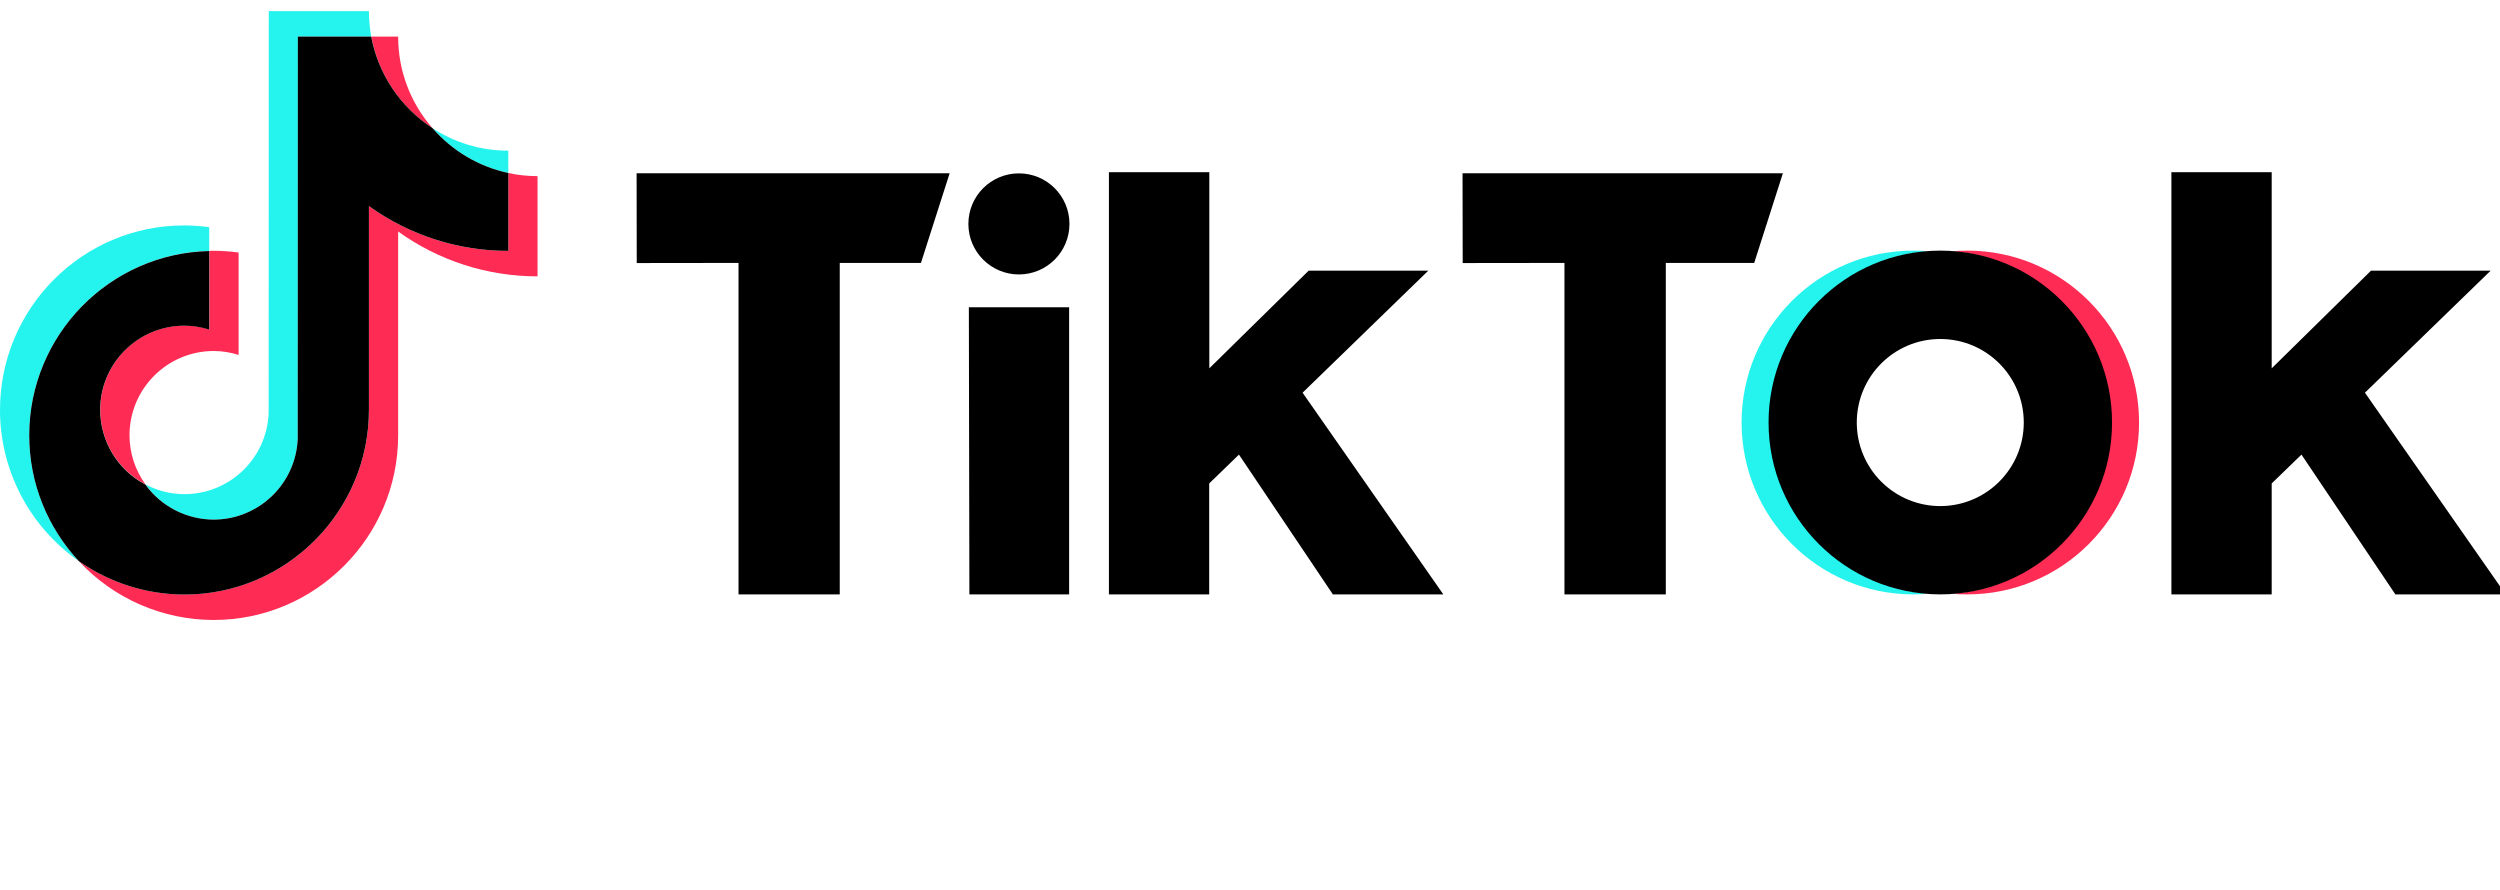
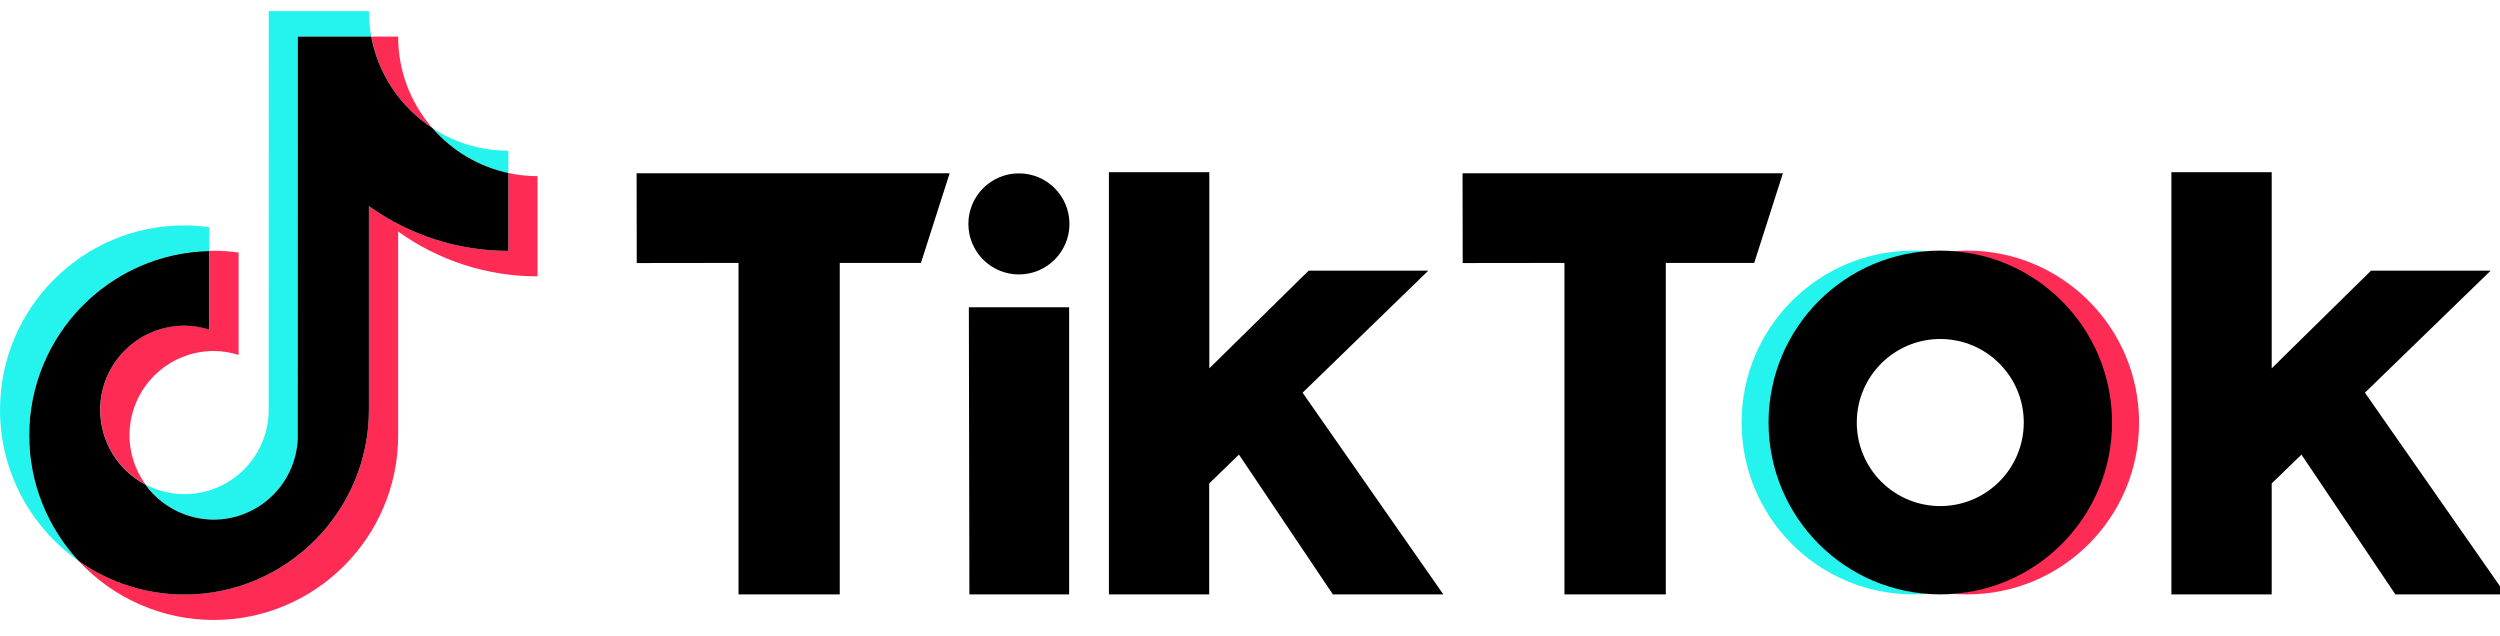
- <svg xmlns="http://www.w3.org/2000/svg" width="118" height="42" fill="currentColor" alt="TikTok">
+ <svg xmlns="http://www.w3.org/2000/svg" width="118" height="30" fill="currentColor" alt="TikTok">
  <path fill="#25F4EE" d="M9.875 11.842v-1.119A9 9 0 0 0 8.7 10.64c-4.797-.006-8.7 3.9-8.7 8.708a8.7 8.7 0 0 0 3.718 7.134A8.68 8.68 0 0 1 1.38 20.55c0-4.737 3.794-8.598 8.495-8.707" />
  <path fill="#25F4EE" d="M10.087 24.526c2.14 0 3.89-1.707 3.966-3.83l.007-18.968h3.462a7 7 0 0 1-.109-1.202h-4.727l-.006 18.968a3.98 3.98 0 0 1-3.967 3.83 3.9 3.9 0 0 1-1.846-.46 3.95 3.95 0 0 0 3.22 1.662m13.905-16.36V7.111a6.5 6.5 0 0 1-3.584-1.067 6.57 6.57 0 0 0 3.584 2.122" />
  <path fill="#FE2C55" d="M20.41 6.044a6.54 6.54 0 0 1-1.617-4.316h-1.265a6.56 6.56 0 0 0 2.881 4.316M8.707 15.365a3.98 3.98 0 0 0-3.974 3.976c0 1.528.87 2.858 2.134 3.523a3.94 3.94 0 0 1-.754-2.321 3.98 3.98 0 0 1 3.973-3.976c.41 0 .805.07 1.176.185v-4.833a9 9 0 0 0-1.176-.083c-.07 0-.134.006-.204.006v3.708a4 4 0 0 0-1.175-.185" />
  <path fill="#FE2C55" d="M23.992 8.166v3.676a11.25 11.25 0 0 1-6.579-2.116v9.622c0 4.8-3.903 8.713-8.706 8.713a8.67 8.67 0 0 1-4.99-1.579 8.7 8.7 0 0 0 6.37 2.781c4.797 0 8.706-3.906 8.706-8.714v-9.621a11.25 11.25 0 0 0 6.579 2.116v-4.73q-.718-.002-1.38-.148" />
  <path fill="black" d="M17.413 19.348V9.726a11.25 11.25 0 0 0 6.58 2.116V8.166a6.57 6.57 0 0 1-3.584-2.122 6.6 6.6 0 0 1-2.887-4.316h-3.463l-.006 18.968a3.98 3.98 0 0 1-3.967 3.83 3.99 3.99 0 0 1-3.225-1.656 3.99 3.99 0 0 1-2.134-3.523A3.98 3.98 0 0 1 8.7 15.372c.409 0 .805.07 1.176.185v-3.708c-4.702.103-8.496 3.964-8.496 8.701 0 2.29.888 4.373 2.338 5.933a8.67 8.67 0 0 0 4.989 1.58c4.797 0 8.706-3.913 8.706-8.715M30.048 8.179h14.775l-1.355 4.232h-3.832v15.644h-4.778V12.41l-4.804.006zm38.984 0h15.12l-1.354 4.232h-4.172v15.644h-4.784V12.41l-4.803.006zM45.73 14.502h4.733v13.553h-4.708zm6.617-6.374h4.733v9.257l4.689-4.61h5.647l-5.934 5.76 6.643 9.52h-5.213l-4.433-6.598-1.405 1.362v5.236h-4.733V8.128zm50.143 0h4.734v9.257l4.688-4.61h5.647l-5.934 5.76 6.643 9.52h-5.206l-4.433-6.598-1.405 1.362v5.236h-4.734zm-54.396 4.826a2.384 2.384 0 1 0-.002-4.771 2.384 2.384 0 0 0 .002 4.771" />
  <path fill="#25F4EE" d="M83.545 19.942a8.11 8.11 0 0 1 7.473-8.087 9 9 0 0 0-.709-.026c-4.478 0-8.106 3.631-8.106 8.113s3.628 8.113 8.106 8.113c.21 0 .498-.013.71-.026-4.178-.326-7.475-3.823-7.475-8.087" />
  <path fill="#FE2C55" d="M92.858 11.83c-.217 0-.505.012-.715.025a8.11 8.11 0 0 1 7.467 8.087 8.11 8.11 0 0 1-7.467 8.087c.21.02.498.026.715.026 4.478 0 8.106-3.631 8.106-8.113s-3.628-8.113-8.106-8.113" />
  <path fill="black" d="M91.58 23.887a3.94 3.94 0 0 1-3.94-3.945 3.94 3.94 0 1 1 7.882 0c0 2.18-1.77 3.945-3.941 3.945m0-12.058c-4.477 0-8.105 3.631-8.105 8.113s3.628 8.113 8.106 8.113 8.106-3.631 8.106-8.113-3.629-8.113-8.106-8.113" />
</svg>
